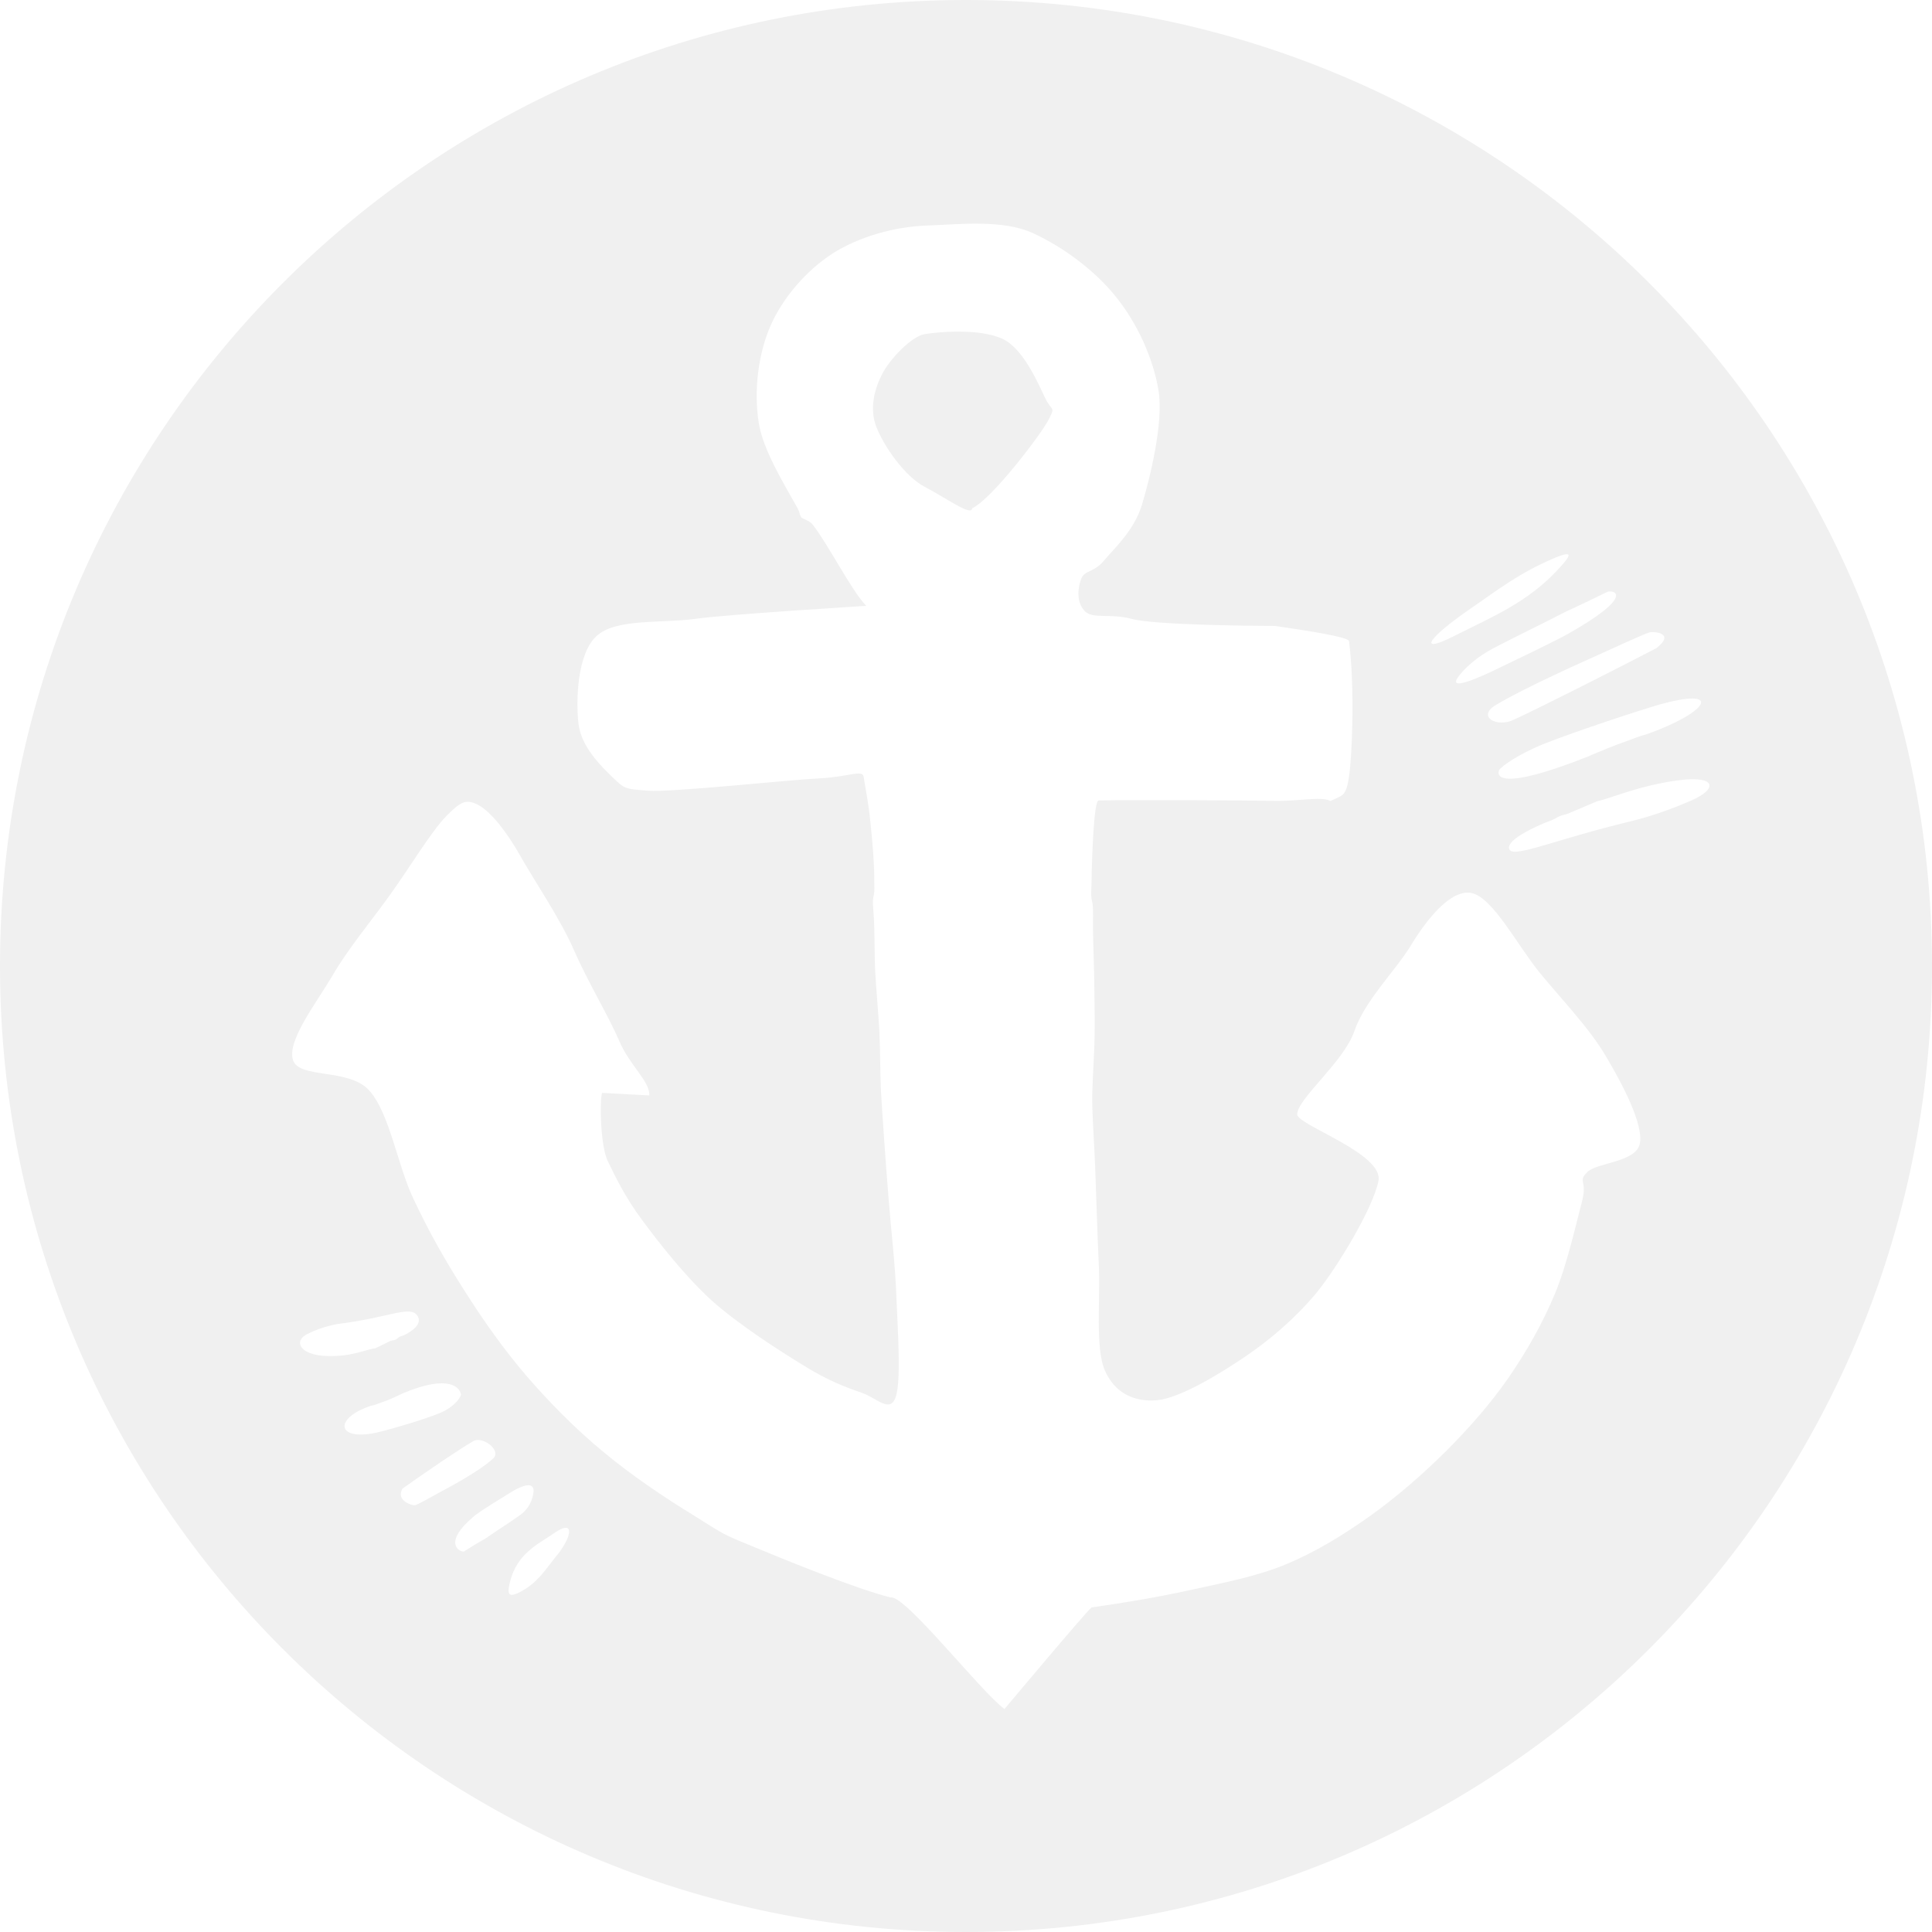
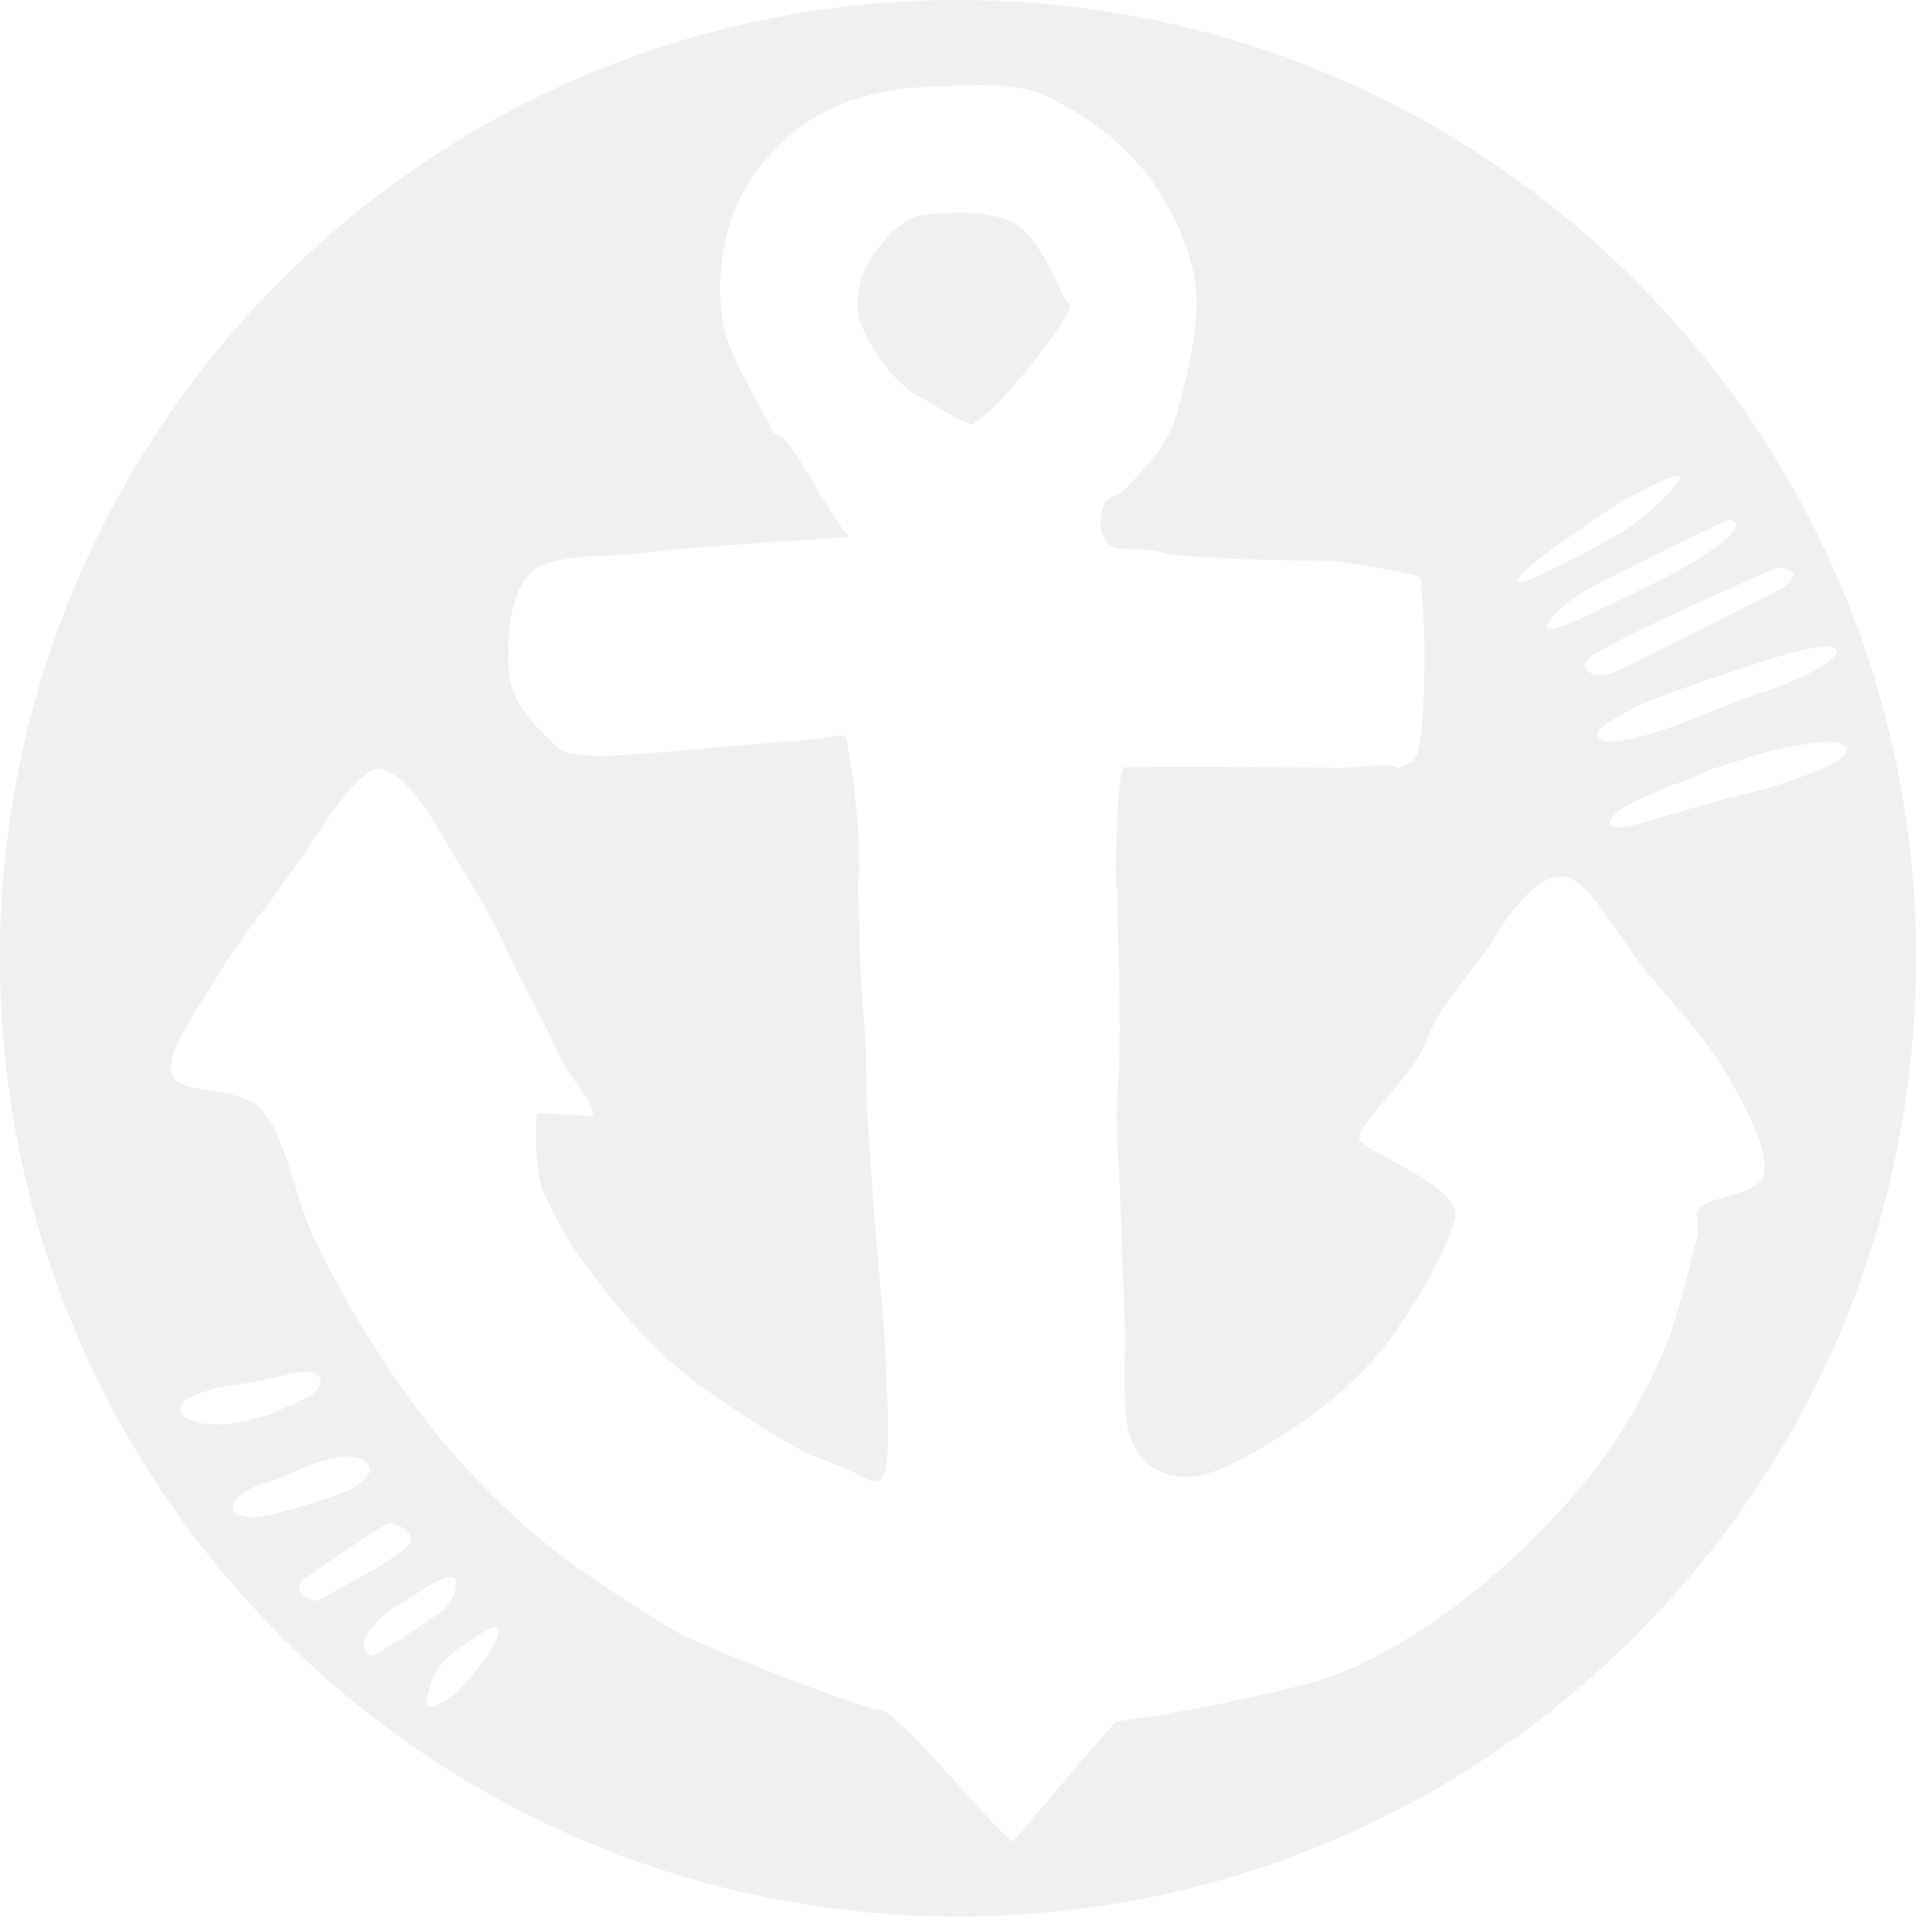
- <svg xmlns="http://www.w3.org/2000/svg" width="120" height="120" viewBox="0 0 120 120" fill="none">
-   <path d="M60 0C93.14 0 120 26.86 120 60C120 93.14 93.14 120 60 120C26.86 120 0 93.14 0 60C0 26.86 26.86 0 60 0Z M64.18 14.49C62.28 13.61 59.56 13.94 57.55 14.01 55.54 14.08 53.34 14.71 51.72 15.74 50.11 16.78 48.63 18.47 47.86 20.23 47.09 21.98 46.81 24.29 47.13 26.28 47.39 27.92 48.66 30 49.54 31.57 49.71 31.89 49.6 31.82 49.76 32.12 49.82 32.23 50.26 32.3 50.49 32.6 51.47 33.86 52.84 36.61 53.8 37.63 53.74 37.64 45.24 38.15 43.16 38.44 41.05 38.73 38.26 38.4 37.06 39.5 35.86 40.57 35.76 43.47 35.93 44.95 36.11 46.42 37.36 47.61 38.08 48.31 38.81 49 38.79 49 40.23 49.11 41.67 49.23 48.95 48.44 50.83 48.35 52.72 48.26 53.56 47.78 53.64 48.24 54.04 50.55 54.02 50.69 54.02 50.69 54.02 50.69 54.33 53.33 54.3 54.77 54.36 55.98 54.14 55.34 54.25 56.62 54.35 57.9 54.3 59.09 54.36 60.34 54.43 61.58 54.55 62.83 54.62 64.07 54.68 65.32 54.66 66.55 54.72 67.79 54.79 69.04 55.02 72.36 55.19 74.42 55.35 76.49 55.61 78.57 55.68 80.63 55.76 82.69 55.99 85.82 55.62 86.81 55.26 87.78 54.46 86.83 53.51 86.5 52.55 86.17 51.45 85.77 49.91 84.81 48.36 83.86 45.89 82.28 44.22 80.79 42.55 79.27 40.96 77.23 39.89 75.79 38.81 74.34 38.21 73.06 37.75 72.12 37.3 71.2 37.24 68.52 37.39 67.88L40.33 68.04C40.38 67.17 39.11 66.18 38.46 64.65 37.81 63.13 36.52 61 35.66 59.04 34.81 57.07 33.15 54.65 32.3 53.13 31.45 51.63 30.49 50.43 29.73 50.01 28.96 49.6 28.63 49.77 27.72 50.69 26.81 51.61 25.44 53.89 24.26 55.53 23.08 57.19 21.63 58.9 20.63 60.63 19.62 62.34 17.81 64.65 18.2 65.85 18.59 67.03 21.72 66.32 22.96 67.76 24.21 69.19 24.69 72.38 25.67 74.44 26.64 76.51 27.66 78.31 28.84 80.15 30 81.99 31.28 83.8 32.71 85.47 34.15 87.13 35.7 88.71 37.44 90.15 39.17 91.6 41.22 92.98 43.16 94.17 45.08 95.37 44.84 95.27 46.87 96.1 48.89 96.94 53.2 98.69 55.31 99.22 56.2 99.02 60.95 105.11 62.39 106.15 62.41 106.13 67.46 100.1 67.8 99.84 69.85 99.55 71.88 99.21 73.89 98.77 75.89 98.33 77.98 97.94 79.83 97.18 81.7 96.41 83.4 95.36 85.07 94.18 86.73 93 88.39 91.55 89.83 90.12 91.26 88.68 92.55 87.22 93.68 85.6 94.8 83.97 95.81 82.21 96.57 80.38 97.34 78.54 97.93 75.86 98.27 74.59 98.6 73.33 97.98 73.4 98.59 72.8 99.17 72.2 101.66 72.2 101.86 71 102.06 69.8 100.8 67.38 99.76 65.63 98.73 63.87 97.05 62.14 95.67 60.46 94.27 58.76 92.74 55.76 91.41 55.47 90.07 55.19 88.52 57.25 87.61 58.76 86.69 60.27 84.76 62.16 84.12 64.05 83.47 65.95 80.59 68.24 80.57 69.21 80.55 69.87 85.94 71.64 85.62 73.34 85.29 75.04 83.04 78.75 81.76 80.31 80.47 81.86 78.95 83.17 77.3 84.29 75.65 85.4 73.31 86.82 71.87 86.97 70.42 87.1 69.22 86.5 68.62 85.11 68.02 83.72 68.35 80.71 68.25 78.6 68.15 76.49 68.1 74.47 68.02 72.4 67.93 70.34 67.83 69.23 67.84 68 67.87 66.77 67.97 65.54 67.99 64.31 68.01 63.08 67.97 61.84 67.96 60.6 67.94 59.36 67.87 58.12 67.89 56.89 67.9 55.66 67.76 56.21 67.78 55.37 67.81 54.54 67.79 54.97 67.81 54.08 67.83 53.59 67.92 49.7 68.24 49.72 69.79 49.67 77.36 49.71 79.01 49.74 80.66 49.79 82.04 49.44 82.64 49.75 83.4 49.38 83.6 49.49 83.79 48.24 83.98 46.99 84.16 42.75 83.79 39.82 83.76 39.57 81.22 39.17 79.21 38.88 77.34 38.87 71.65 38.81 70.29 38.44 68.93 38.07 67.84 38.49 67.34 37.92 66.83 37.34 66.96 36.45 67.16 35.94 67.37 35.41 67.95 35.57 68.57 34.82 69.2 34.06 70.41 33 70.92 31.38 71.41 29.76 72.28 26.28 71.96 24.27 71.63 22.25 70.64 20.09 69.34 18.47 68.04 16.83 66.08 15.37 64.18 14.49ZM34.71 96.46C35.67 95.14 35.52 94.46 34.46 95.2 33.36 95.95 32.12 96.5 31.68 98.24 31.51 98.93 31.51 99.28 32.25 98.91 33.37 98.34 33.84 97.54 34.45 96.78 34.53 96.67 34.62 96.57 34.71 96.46ZM33.14 92.65C33.2 91.67 31.54 92.81 31.52 92.82 29.79 93.88 29.55 94.08 29.39 94.22 27.52 95.81 28.5 96.39 28.81 96.37 29.96 95.64 30.04 95.64 30.21 95.52 31.26 94.79 31.27 94.84 32.32 94.09 33.07 93.55 33.13 92.74 33.14 92.65ZM30.69 90.53C31.08 90 29.94 89.21 29.42 89.5 28.6 89.96 26.29 91.54 25 92.46 24.55 93.22 25.64 93.53 25.77 93.49 25.89 93.46 25.97 93.44 27.46 92.61 27.7 92.48 29.85 91.36 30.69 90.53ZM28.63 86.63C28.6 86.23 27.96 85.3 25 86.55 24.95 86.57 24.97 86.58 24.4 86.83 23.88 87.06 23.88 87.03 23.34 87.24 23.19 87.29 23.03 87.31 22.88 87.37 20.67 88.17 20.96 89.58 23.57 88.94 24.57 88.69 26.99 87.98 27.65 87.61 28.46 87.15 28.63 86.68 28.63 86.63ZM25.86 81.64C25.38 81.13 24.03 81.84 21.23 82.2 21.06 82.22 20.11 82.34 19.08 82.86 18.2 83.31 18.65 84.15 20.21 84.22 21.88 84.3 22.78 83.78 23.3 83.75L24.21 83.31C24.24 83.26 24.44 83.26 24.54 83.22 24.66 83.17 24.72 83.09 24.82 83.03 24.91 82.99 25.03 82.96 25.12 82.92 26.44 82.25 25.93 81.72 25.86 81.64ZM105.03 49.73C106.71 49 106.62 48.16 104.28 48.46 101.78 48.79 100.03 49.6 99.22 49.76L97.52 50.48C97.43 50.55 97.12 50.6 96.93 50.67 96.72 50.76 96.58 50.86 96.37 50.95 96.2 51.02 96 51.08 95.83 51.16 93.34 52.24 93.72 52.72 93.78 52.8 94.15 53.25 96.72 52.11 101.26 51.02 101.55 50.95 103.09 50.58 105.03 49.73ZM102.46 45.54C106.43 44.08 106.98 42.55 102.54 43.92 100.82 44.45 96.62 45.85 95.34 46.44 93.77 47.16 93.17 47.74 93.13 47.8 92.9 48.24 93.21 49.14 98.63 46.99 98.72 46.95 98.7 46.95 99.75 46.52 100.71 46.13 100.69 46.17 101.66 45.8 101.93 45.7 102.19 45.64 102.46 45.54ZM102.88 40.26C104.12 39.29 102.67 39.21 102.45 39.28 102.23 39.35 102.1 39.39 99.22 40.7 98.76 40.91 94.67 42.71 92.79 43.86 91.81 44.56 92.98 45.18 93.99 44.72 95.58 43.99 100.25 41.63 102.88 40.26ZM99.86 36.75C97.57 37.87 97.45 37.89 97.12 38.06 94.98 39.16 94.99 39.11 92.84 40.22 91.31 41.01 90.64 41.95 90.56 42.06 89.75 43.19 93.12 41.48 93.15 41.47 96.57 39.83 97.09 39.54 97.43 39.35 101.44 37.07 100.36 36.65 99.86 36.75ZM96.8 35.34C97.57 34.51 97.82 34.11 96.43 34.71 94.29 35.64 93 36.66 91.53 37.67 91.32 37.82 91.1 37.96 90.9 38.11 88.48 39.84 88.21 40.58 90.37 39.48 92.6 38.35 94.89 37.43 96.8 35.34ZM57.45 20.75C58.72 20.55 61.26 20.43 62.48 21.16 63.7 21.91 64.54 23.96 64.94 24.77 65.34 25.57 65.56 25.22 65.15 26.03 64.76 26.85 61.61 31.01 60.38 31.57 60.38 32.11 58.73 30.91 57.44 30.24 56.16 29.57 54.87 27.66 54.42 26.49 53.99 25.33 54.33 24.12 54.8 23.22 55.25 22.33 56.61 20.88 57.45 20.75Z" fill="#F0F0F0" />
+ <svg xmlns="http://www.w3.org/2000/svg" width="121" height="120" viewBox="0 0 121 120" fill="none">
+   <path d="M59.999 0C93.136 -1.6674e-06 120 26.862 120 59.999C120 93.136 93.137 120 60 120C26.863 120 4.30026e-05 93.136 0 59.999C0 26.862 26.862 0 59.999 0ZM65.582 6.039C63.318 4.987 60.08 5.385 57.683 5.469C55.285 5.552 52.664 6.3 50.728 7.534C48.806 8.778 47.04 10.788 46.126 12.88C45.212 14.972 44.877 17.72 45.255 20.095C45.567 22.059 47.083 24.538 48.128 26.411C48.335 26.783 48.2 26.697 48.39 27.056C48.462 27.191 48.989 27.273 49.266 27.631C50.431 29.137 52.065 32.415 53.203 33.635C53.141 33.639 43.004 34.251 40.519 34.597C38.012 34.936 34.685 34.553 33.255 35.855C31.817 37.136 31.706 40.595 31.907 42.357C32.115 44.107 33.612 45.53 34.462 46.363C35.332 47.19 35.318 47.184 37.026 47.318C38.748 47.46 47.425 46.517 49.664 46.408C51.916 46.306 52.925 45.733 53.02 46.275C53.5 49.038 53.475 49.195 53.475 49.195C53.475 49.195 53.844 52.35 53.799 54.066C53.871 55.509 53.618 54.74 53.741 56.266C53.864 57.791 53.809 59.215 53.881 60.701C53.962 62.181 54.108 63.677 54.19 65.157C54.262 66.643 54.235 68.106 54.308 69.592C54.389 71.072 54.664 75.031 54.867 77.488C55.062 79.957 55.365 82.435 55.452 84.894C55.539 87.355 55.814 91.081 55.382 92.26C54.946 93.418 53.991 92.292 52.857 91.897C51.724 91.503 50.404 91.024 48.567 89.882C46.722 88.751 43.781 86.866 41.79 85.082C39.795 83.278 37.903 80.845 36.623 79.127C35.331 77.4 34.616 75.869 34.074 74.748C33.536 73.647 33.464 70.46 33.647 69.696L37.152 69.883C37.21 68.851 35.7 67.671 34.918 65.845C34.148 64.027 32.612 61.498 31.584 59.155C30.564 56.801 28.585 53.916 27.575 52.115C26.557 50.326 25.415 48.885 24.506 48.392C23.597 47.898 23.201 48.1 22.12 49.206C21.027 50.303 19.394 53.01 17.988 54.97C16.587 56.95 14.857 58.988 13.661 61.049C12.462 63.089 10.299 65.847 10.771 67.269C11.23 68.681 14.965 67.84 16.443 69.546C17.934 71.261 18.498 75.058 19.666 77.522C20.834 79.984 22.046 82.129 23.448 84.324C24.838 86.511 26.362 88.673 28.064 90.667C29.776 92.65 31.625 94.523 33.699 96.245C35.765 97.978 38.205 99.617 40.519 101.04C42.812 102.465 42.524 102.35 44.946 103.342C47.36 104.345 52.49 106.423 55.003 107.06C56.073 106.821 61.732 114.075 63.454 115.325C63.476 115.299 69.495 108.113 69.899 107.799C72.342 107.449 74.764 107.049 77.163 106.526C79.549 105.994 82.034 105.534 84.242 104.625C86.472 103.713 88.499 102.458 90.485 101.051C92.472 99.643 94.451 97.912 96.159 96.211C97.864 94.49 99.407 92.755 100.754 90.823C102.089 88.882 103.298 86.778 104.205 84.593C105.112 82.407 105.816 79.209 106.227 77.697C106.617 76.188 105.883 76.281 106.604 75.561C107.303 74.844 110.267 74.843 110.503 73.414C110.739 71.985 109.237 69.099 108.003 67.01C106.777 64.909 104.777 62.854 103.124 60.844C101.459 58.824 99.634 55.243 98.044 54.899C96.446 54.568 94.604 57.016 93.519 58.823C92.422 60.622 90.121 62.876 89.353 65.129C88.578 67.394 85.153 70.121 85.122 71.278C85.103 72.062 91.528 74.181 91.141 76.203C90.753 78.225 88.063 82.655 86.543 84.512C85.011 86.36 83.192 87.926 81.223 89.259C79.262 90.58 76.472 92.278 74.748 92.452C73.02 92.606 71.593 91.888 70.875 90.232C70.157 88.576 70.555 84.994 70.436 82.475C70.316 79.956 70.262 77.555 70.162 75.086C70.054 72.628 69.938 71.302 69.952 69.832C69.978 68.369 70.107 66.909 70.121 65.439C70.147 63.976 70.107 62.497 70.088 61.02C70.069 59.542 69.988 58.062 70.002 56.592C70.016 55.122 69.851 55.78 69.877 54.784C69.915 53.795 69.89 54.302 69.905 53.246C69.933 52.662 70.043 48.022 70.429 48.041C72.271 47.989 81.299 48.03 83.262 48.07C85.227 48.131 86.873 47.71 87.592 48.085C88.496 47.644 88.731 47.771 88.965 46.275C89.191 44.792 89.398 39.739 88.965 36.236C88.929 35.947 85.895 35.471 83.501 35.117C81.272 35.106 74.487 35.037 72.867 34.597C71.248 34.157 69.95 34.659 69.353 33.974C68.745 33.279 68.894 32.225 69.137 31.611C69.388 30.986 70.081 31.18 70.82 30.28C71.568 29.369 73.011 28.106 73.617 26.175C74.203 24.246 75.245 20.098 74.863 17.703C74.469 15.299 73.29 12.722 71.735 10.784C70.189 8.835 67.846 7.091 65.582 6.039ZM30.445 103.763C31.595 102.198 31.419 101.388 30.146 102.262C28.834 103.163 27.356 103.812 26.84 105.885C26.634 106.712 26.637 107.13 27.512 106.688C28.857 106.008 29.413 105.055 30.137 104.154C30.236 104.02 30.346 103.897 30.445 103.763ZM28.572 99.222C28.654 98.059 26.671 99.413 26.651 99.425C24.579 100.691 24.292 100.935 24.104 101.096C21.871 102.997 23.041 103.69 23.419 103.664C24.791 102.787 24.884 102.788 25.078 102.652C26.334 101.776 26.35 101.834 27.602 100.941C28.496 100.303 28.564 99.339 28.572 99.222ZM25.65 96.7C26.115 96.069 24.76 95.125 24.141 95.472C23.16 96.022 20.409 97.905 18.874 99.003C18.332 99.908 19.633 100.271 19.785 100.231C19.938 100.192 20.027 100.169 21.809 99.175C22.091 99.018 24.653 97.687 25.65 96.7ZM23.197 92.046C23.159 91.569 22.397 90.469 18.87 91.956C18.812 91.98 18.837 91.992 18.159 92.291C17.539 92.565 17.539 92.528 16.895 92.772C16.715 92.838 16.529 92.864 16.35 92.93C13.707 93.887 14.06 95.561 17.168 94.8C18.363 94.507 21.242 93.659 22.026 93.217C22.997 92.669 23.202 92.11 23.197 92.046ZM19.896 86.095C19.324 85.491 17.72 86.336 14.382 86.762C14.171 86.789 13.042 86.933 11.819 87.556C10.764 88.093 11.302 89.088 13.166 89.175C15.154 89.267 16.231 88.647 16.845 88.61L17.925 88.094C17.961 88.025 18.21 88.033 18.329 87.98C18.466 87.918 18.533 87.829 18.66 87.763C18.767 87.707 18.913 87.677 19.02 87.622C20.584 86.828 19.985 86.189 19.896 86.095ZM114.289 48.056C116.29 47.184 116.182 46.185 113.391 46.546C110.414 46.931 108.321 47.901 107.354 48.095L105.33 48.949C105.225 49.036 104.85 49.088 104.628 49.179C104.375 49.282 104.207 49.401 103.965 49.508C103.761 49.597 103.516 49.668 103.312 49.757C100.349 51.046 100.805 51.625 100.873 51.711C101.315 52.257 104.378 50.899 109.795 49.591C110.137 49.508 111.969 49.066 114.289 48.056ZM111.22 43.057C115.953 41.315 116.616 39.497 111.312 41.13C109.271 41.758 104.256 43.433 102.736 44.13C100.857 44.993 100.141 45.679 100.103 45.751C99.818 46.284 100.191 47.349 106.661 44.786C106.767 44.744 106.737 44.738 107.989 44.23C109.137 43.766 109.108 43.808 110.271 43.37C110.594 43.252 110.898 43.175 111.22 43.057ZM111.723 36.768C113.204 35.603 111.473 35.511 111.212 35.594C110.949 35.677 110.797 35.725 107.354 37.296C106.809 37.544 101.931 39.69 99.694 41.06C98.529 41.892 99.924 42.632 101.121 42.085C103.018 41.217 108.584 38.395 111.723 36.768ZM108.119 32.583C105.388 33.92 105.246 33.942 104.853 34.144C102.3 35.451 102.316 35.389 99.758 36.714C97.93 37.661 97.133 38.775 97.036 38.91C96.073 40.256 100.09 38.22 100.122 38.205C104.205 36.253 104.82 35.905 105.224 35.676C110.009 32.961 108.716 32.46 108.119 32.583ZM104.479 30.9C105.39 29.908 105.687 29.432 104.029 30.151C101.481 31.256 99.944 32.478 98.189 33.682C97.94 33.859 97.683 34.027 97.435 34.204C94.55 36.268 94.237 37.147 96.812 35.839C99.469 34.489 102.199 33.387 104.479 30.9ZM57.558 13.5C59.08 13.265 62.098 13.119 63.558 14C65.008 14.893 66.017 17.335 66.486 18.297C66.963 19.247 67.224 18.841 66.741 19.806C66.27 20.78 62.518 25.743 61.058 26.411C61.057 27.055 59.081 25.613 57.543 24.814C56.017 24.024 54.483 21.749 53.953 20.355C53.435 18.969 53.837 17.521 54.395 16.453C54.934 15.387 56.558 13.655 57.558 13.5Z" fill="#F0F0F0" />
</svg>
